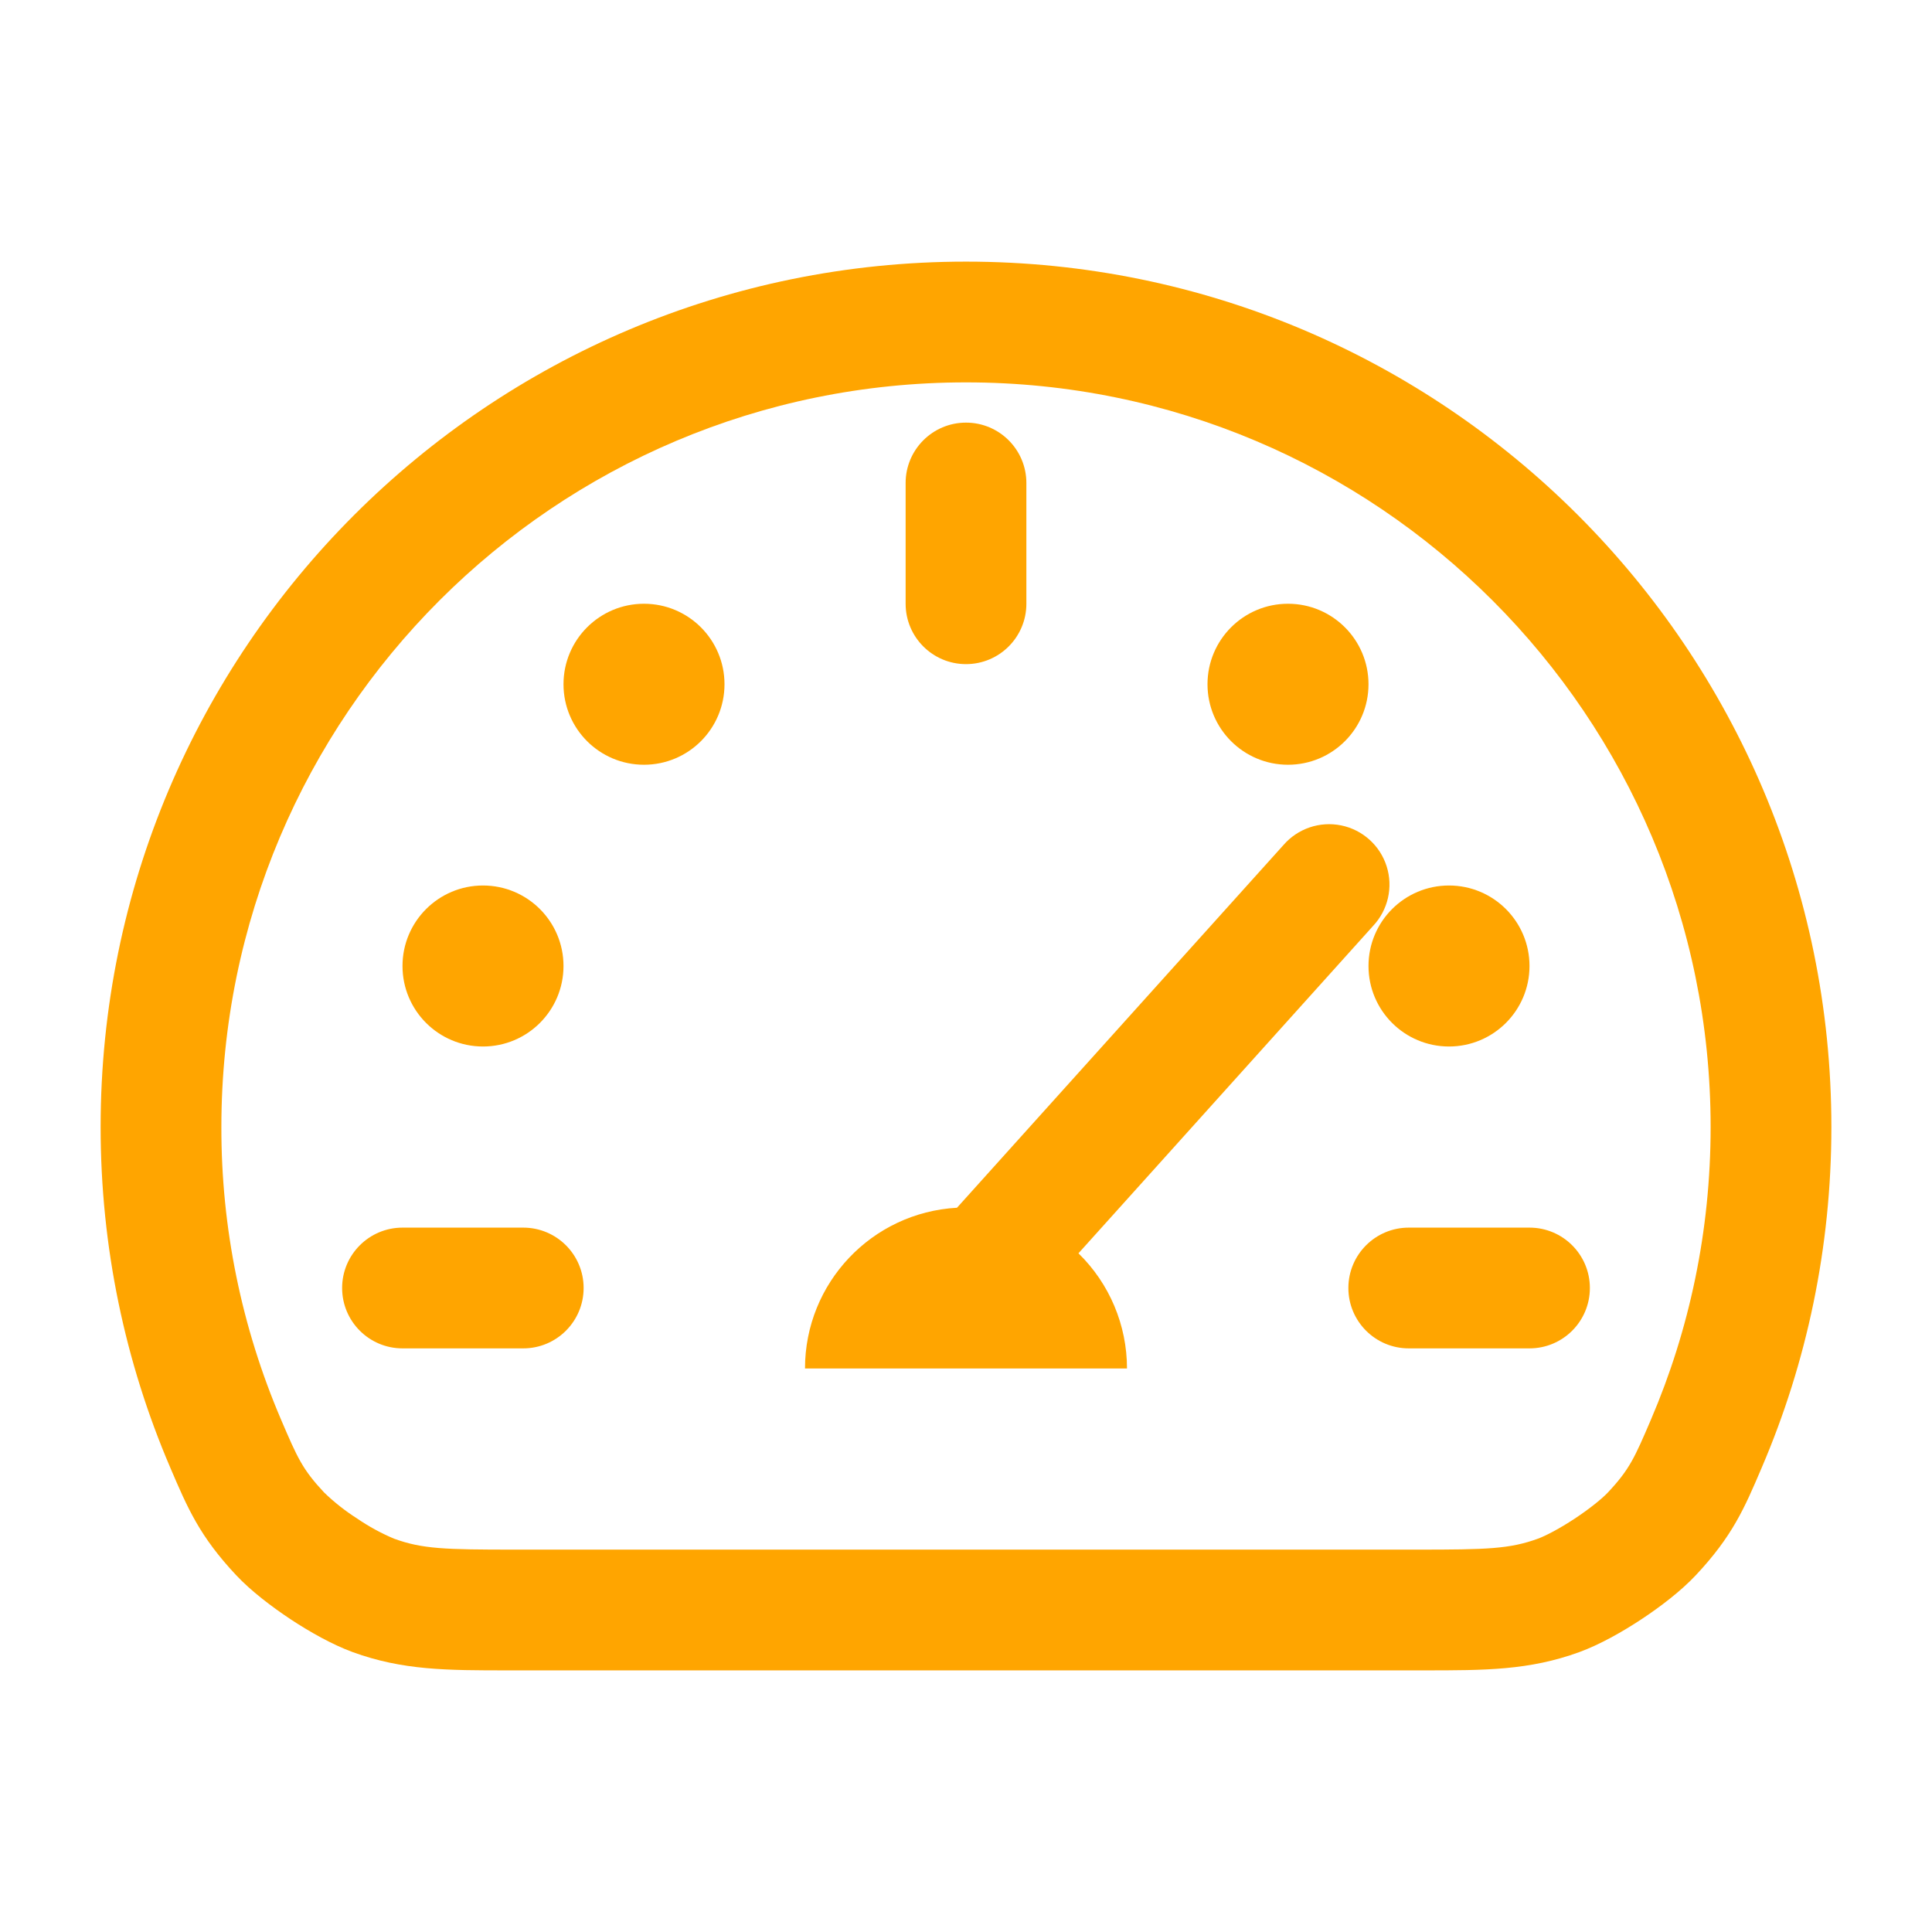
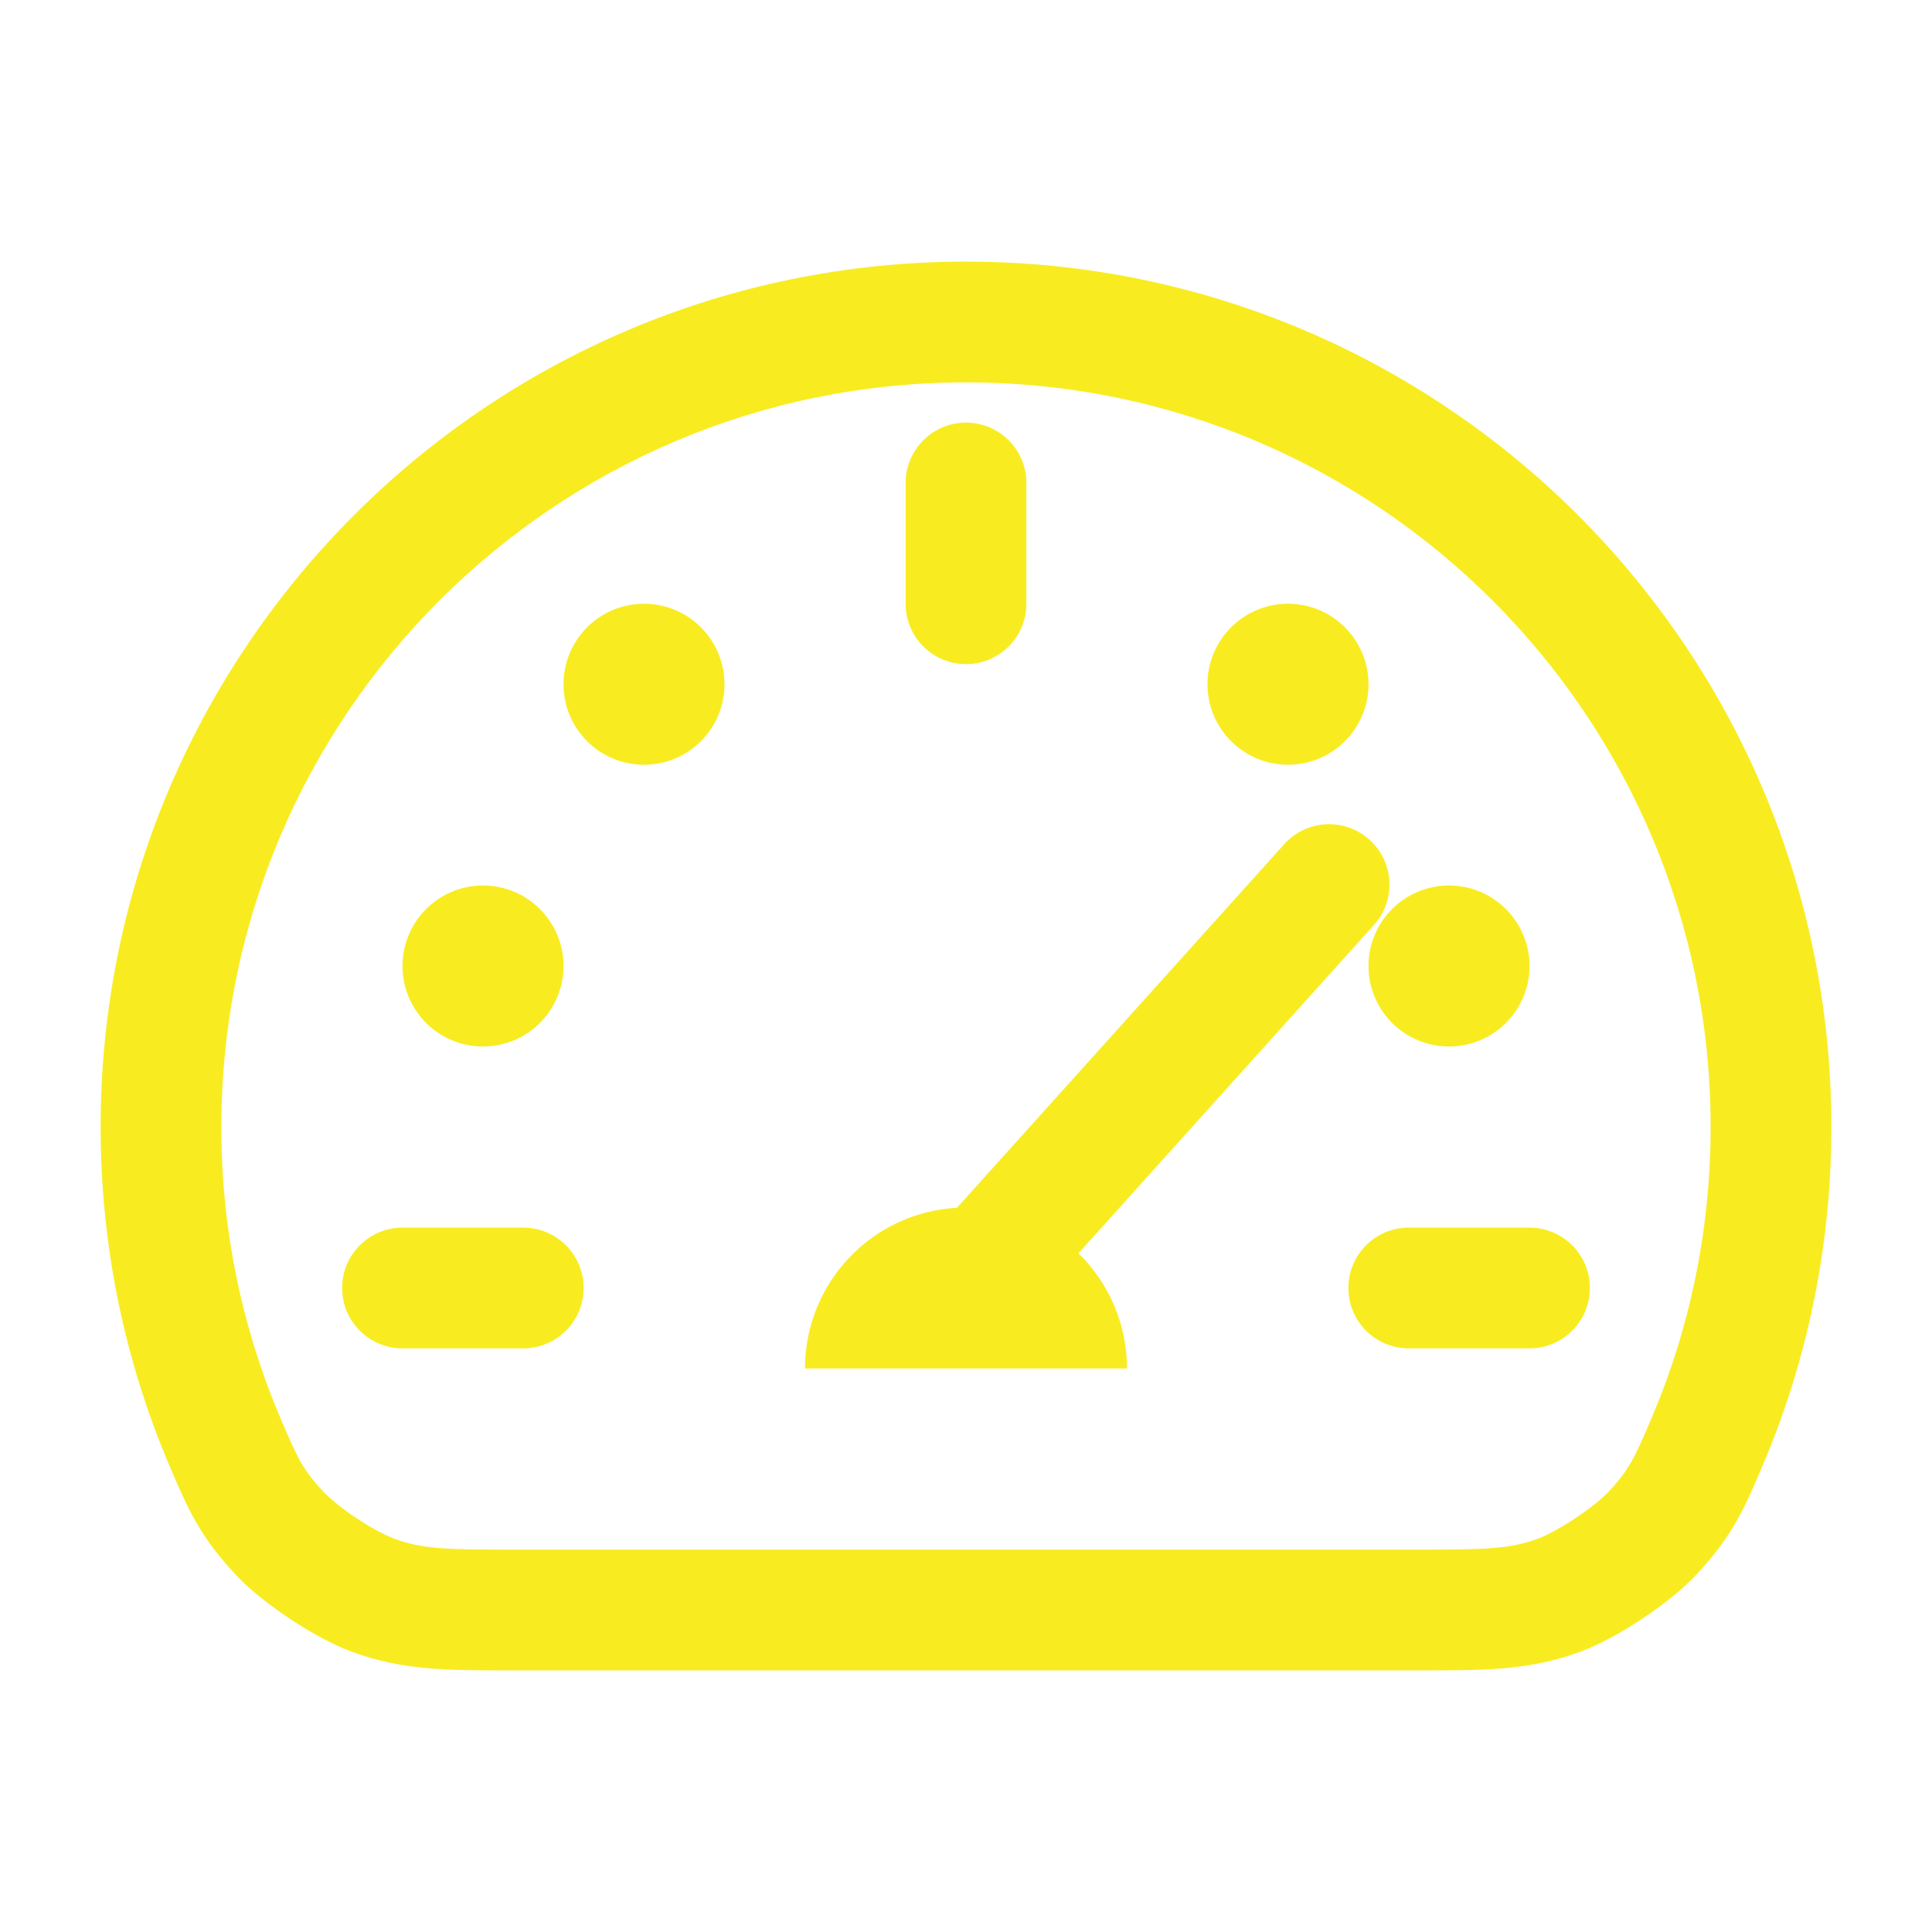
<svg xmlns="http://www.w3.org/2000/svg" width="24" height="24" viewBox="0 0 24 24">
-   <path fill="rgb(255, 165, 0)" d="m15.943 10.498l-4.055 4.505A2 2 0 0 0 10 17h4a2 2 0 0 0-.603-1.431l3.66-4.067a.75.75 0 1 0-1.114-1.004M5 15.25a.75.75 0 0 0 0 1.5h1.5a.75.75 0 0 0 0-1.5zm14.75.75a.75.75 0 0 0-.75-.75h-1.5a.75.75 0 0 0 0 1.5H19a.75.75 0 0 0 .75-.75" />
-   <path fill="rgb(255, 165, 0)" d="M18 13a1 1 0 1 0 0-2a1 1 0 0 0 0 2M7 12a1 1 0 1 1-2 0a1 1 0 0 1 2 0m1-2.5a1 1 0 1 0 0-2a1 1 0 0 0 0 2m9-1a1 1 0 1 1-2 0a1 1 0 0 1 2 0M12.75 6a.75.75 0 0 0-1.5 0v1.5a.75.75 0 0 0 1.5 0z" />
-   <path fill="rgb(255, 165, 0)" d="M12 3.25C6.063 3.25 1.25 8.063 1.25 14c0 1.498.307 2.927.862 4.224l.005.012c.215.502.363.848.817 1.332c.183.195.439.39.677.548c.238.157.519.315.77.407c.624.227 1.168.227 1.937.227h11.364c.769 0 1.313 0 1.937-.227c.252-.092.532-.25.77-.407s.494-.353.677-.548c.454-.484.603-.83.817-1.332l.005-.012c.555-1.297.862-2.726.862-4.224c0-5.937-4.813-10.75-10.75-10.75M2.75 14a9.25 9.25 0 0 1 18.5 0c0 1.292-.264 2.52-.741 3.634c-.204.477-.267.62-.536.907c-.071.075-.22.197-.41.323c-.19.125-.36.214-.458.25c-.352.128-.632.136-1.502.136H6.397c-.87 0-1.15-.008-1.502-.136a2.6 2.6 0 0 1-.458-.25a2.6 2.6 0 0 1-.41-.323c-.269-.287-.332-.43-.536-.907A9.2 9.2 0 0 1 2.75 14" />
+   <path fill="#F8EC20" d="m15.943 10.498l-4.055 4.505A2 2 0 0 0 10 17h4a2 2 0 0 0-.603-1.431l3.66-4.067a.75.75 0 1 0-1.114-1.004M5 15.25a.75.75 0 0 0 0 1.5h1.5a.75.75 0 0 0 0-1.5zm14.75.75a.75.75 0 0 0-.75-.75h-1.5a.75.75 0 0 0 0 1.5H19a.75.75 0 0 0 .75-.75" />
+   <path fill="#F8EC20" d="M18 13a1 1 0 1 0 0-2a1 1 0 0 0 0 2M7 12a1 1 0 1 1-2 0a1 1 0 0 1 2 0m1-2.5a1 1 0 1 0 0-2a1 1 0 0 0 0 2m9-1a1 1 0 1 1-2 0a1 1 0 0 1 2 0M12.75 6a.75.75 0 0 0-1.5 0v1.5a.75.75 0 0 0 1.5 0z" />
+   <path fill="#F8EC20" d="M12 3.25C6.063 3.25 1.25 8.063 1.25 14c0 1.498.307 2.927.862 4.224l.005.012c.215.502.363.848.817 1.332c.183.195.439.39.677.548c.238.157.519.315.77.407c.624.227 1.168.227 1.937.227h11.364c.769 0 1.313 0 1.937-.227c.252-.092.532-.25.77-.407s.494-.353.677-.548c.454-.484.603-.83.817-1.332l.005-.012c.555-1.297.862-2.726.862-4.224c0-5.937-4.813-10.75-10.75-10.75M2.75 14a9.25 9.25 0 0 1 18.5 0c0 1.292-.264 2.52-.741 3.634c-.204.477-.267.62-.536.907c-.071.075-.22.197-.41.323c-.19.125-.36.214-.458.25c-.352.128-.632.136-1.502.136H6.397c-.87 0-1.15-.008-1.502-.136a2.6 2.6 0 0 1-.458-.25a2.6 2.6 0 0 1-.41-.323c-.269-.287-.332-.43-.536-.907A9.2 9.2 0 0 1 2.75 14" />
</svg>
